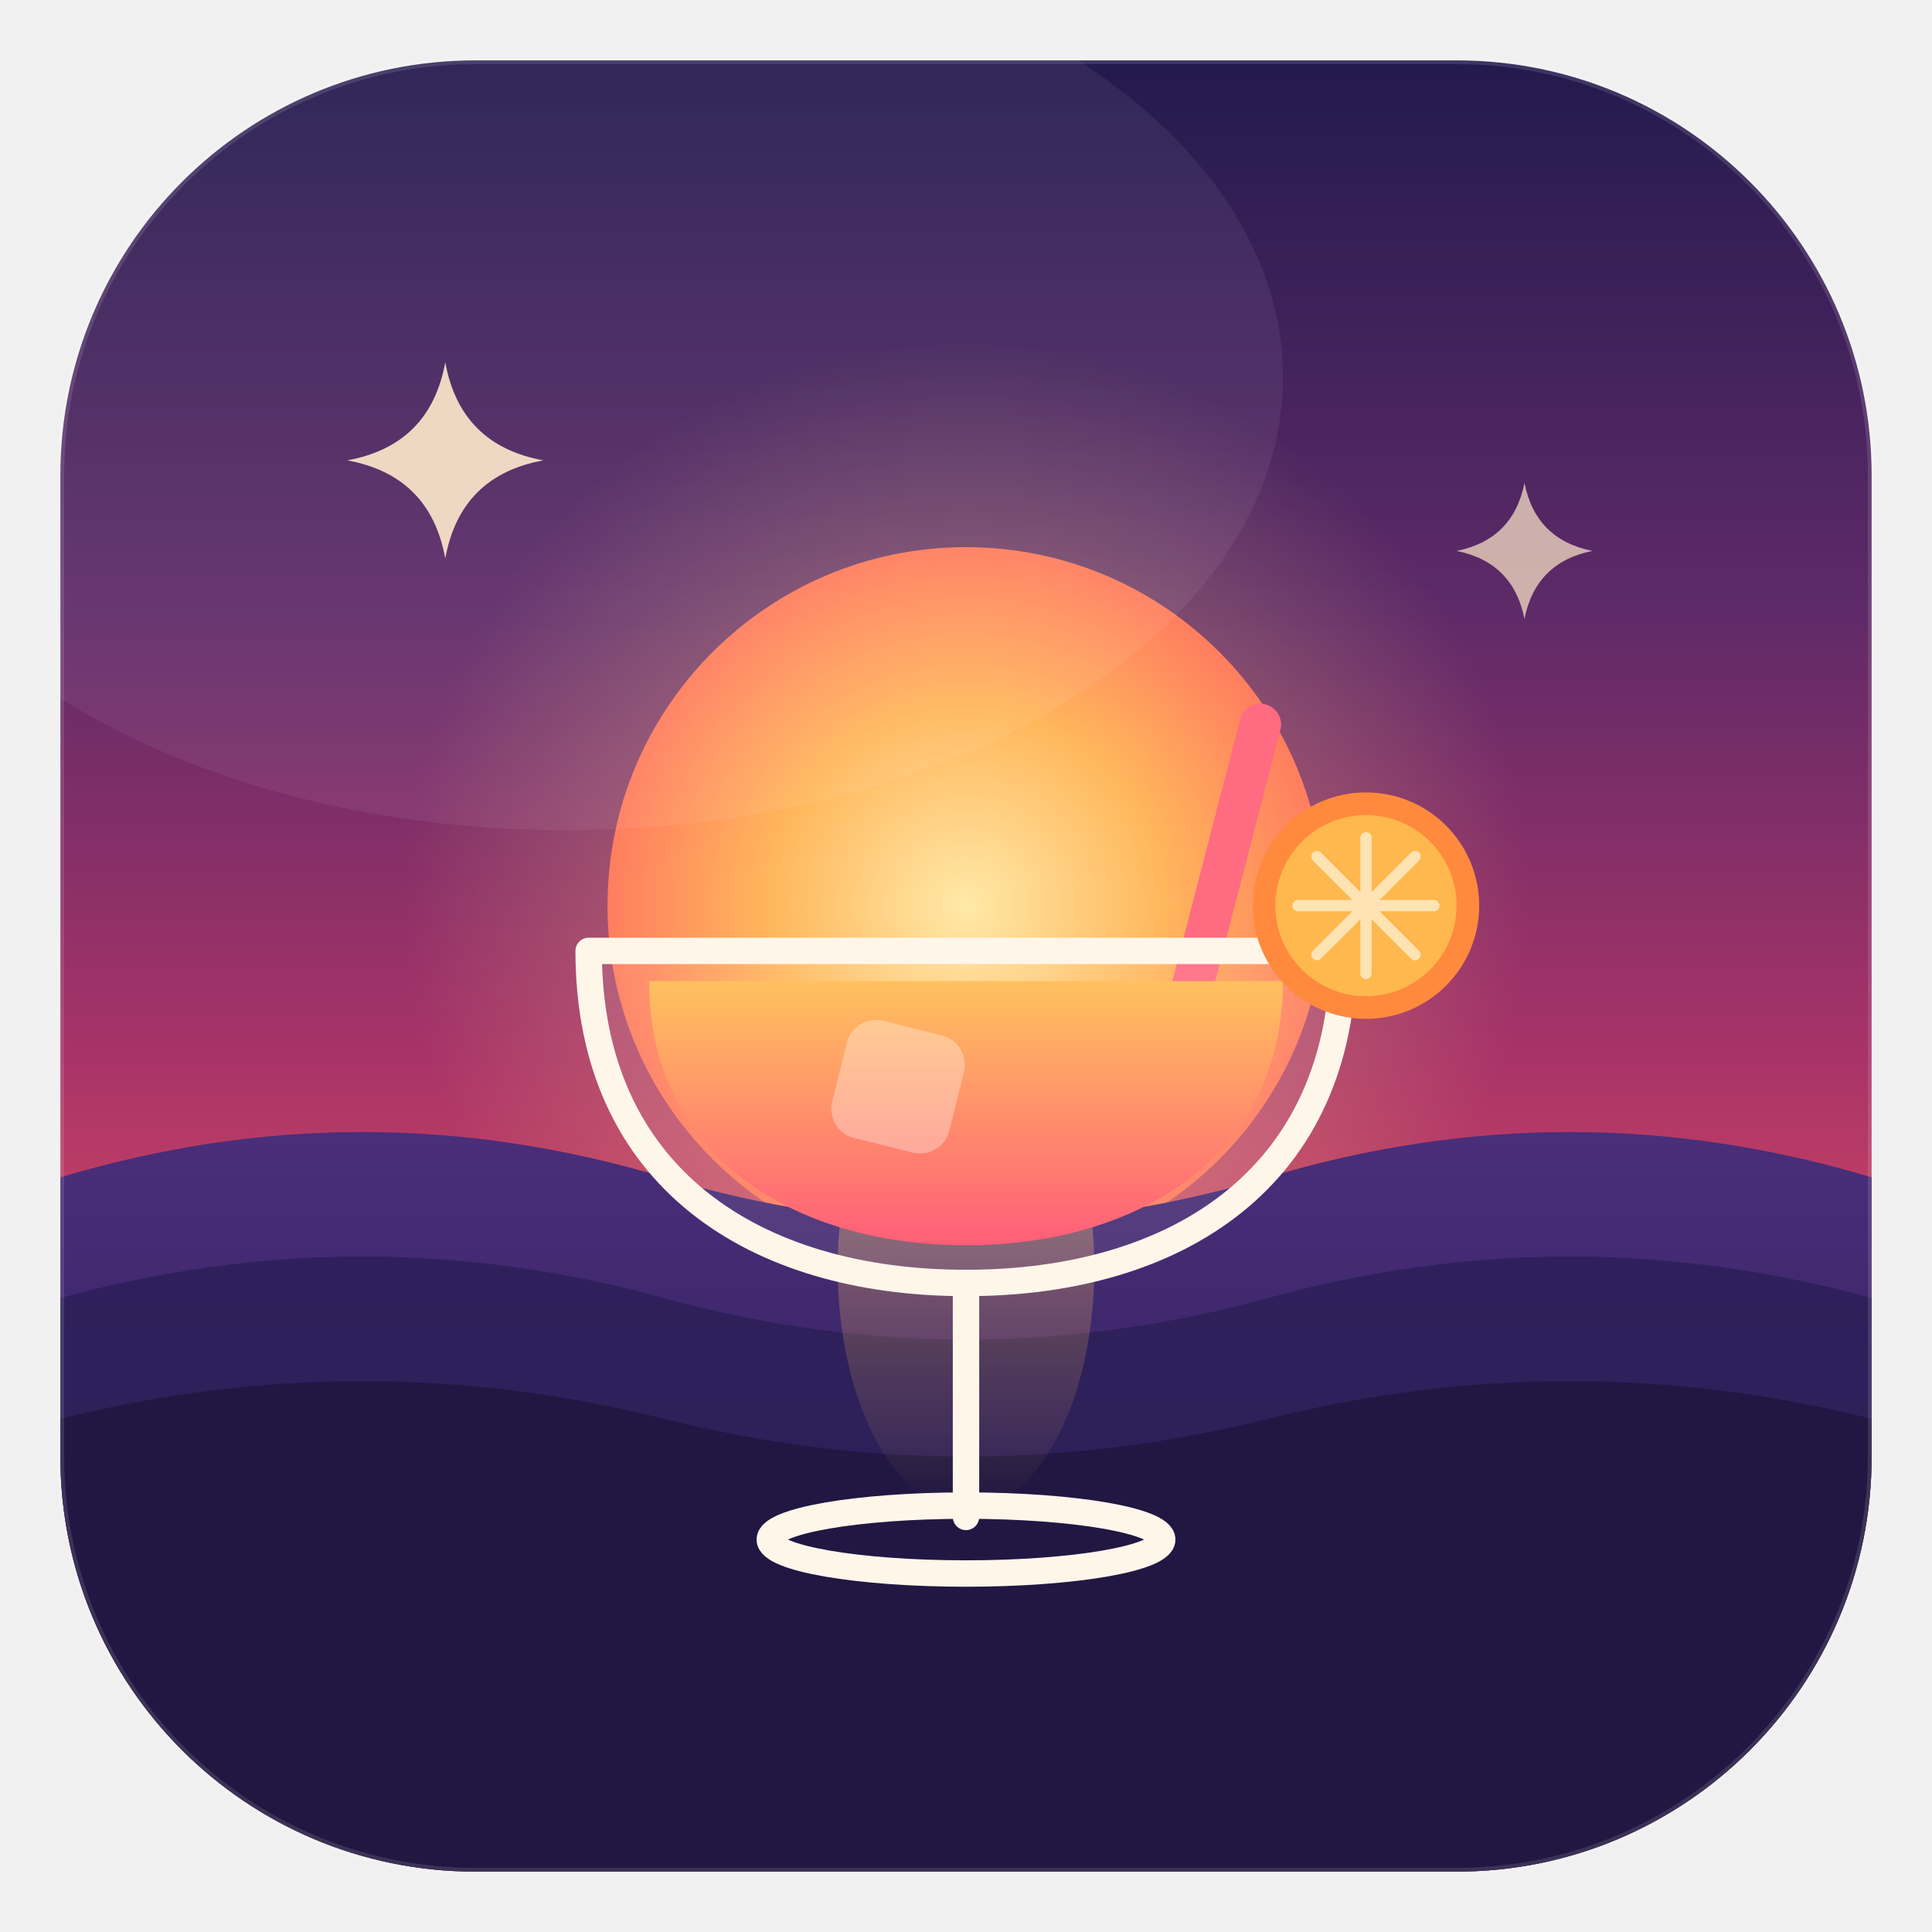
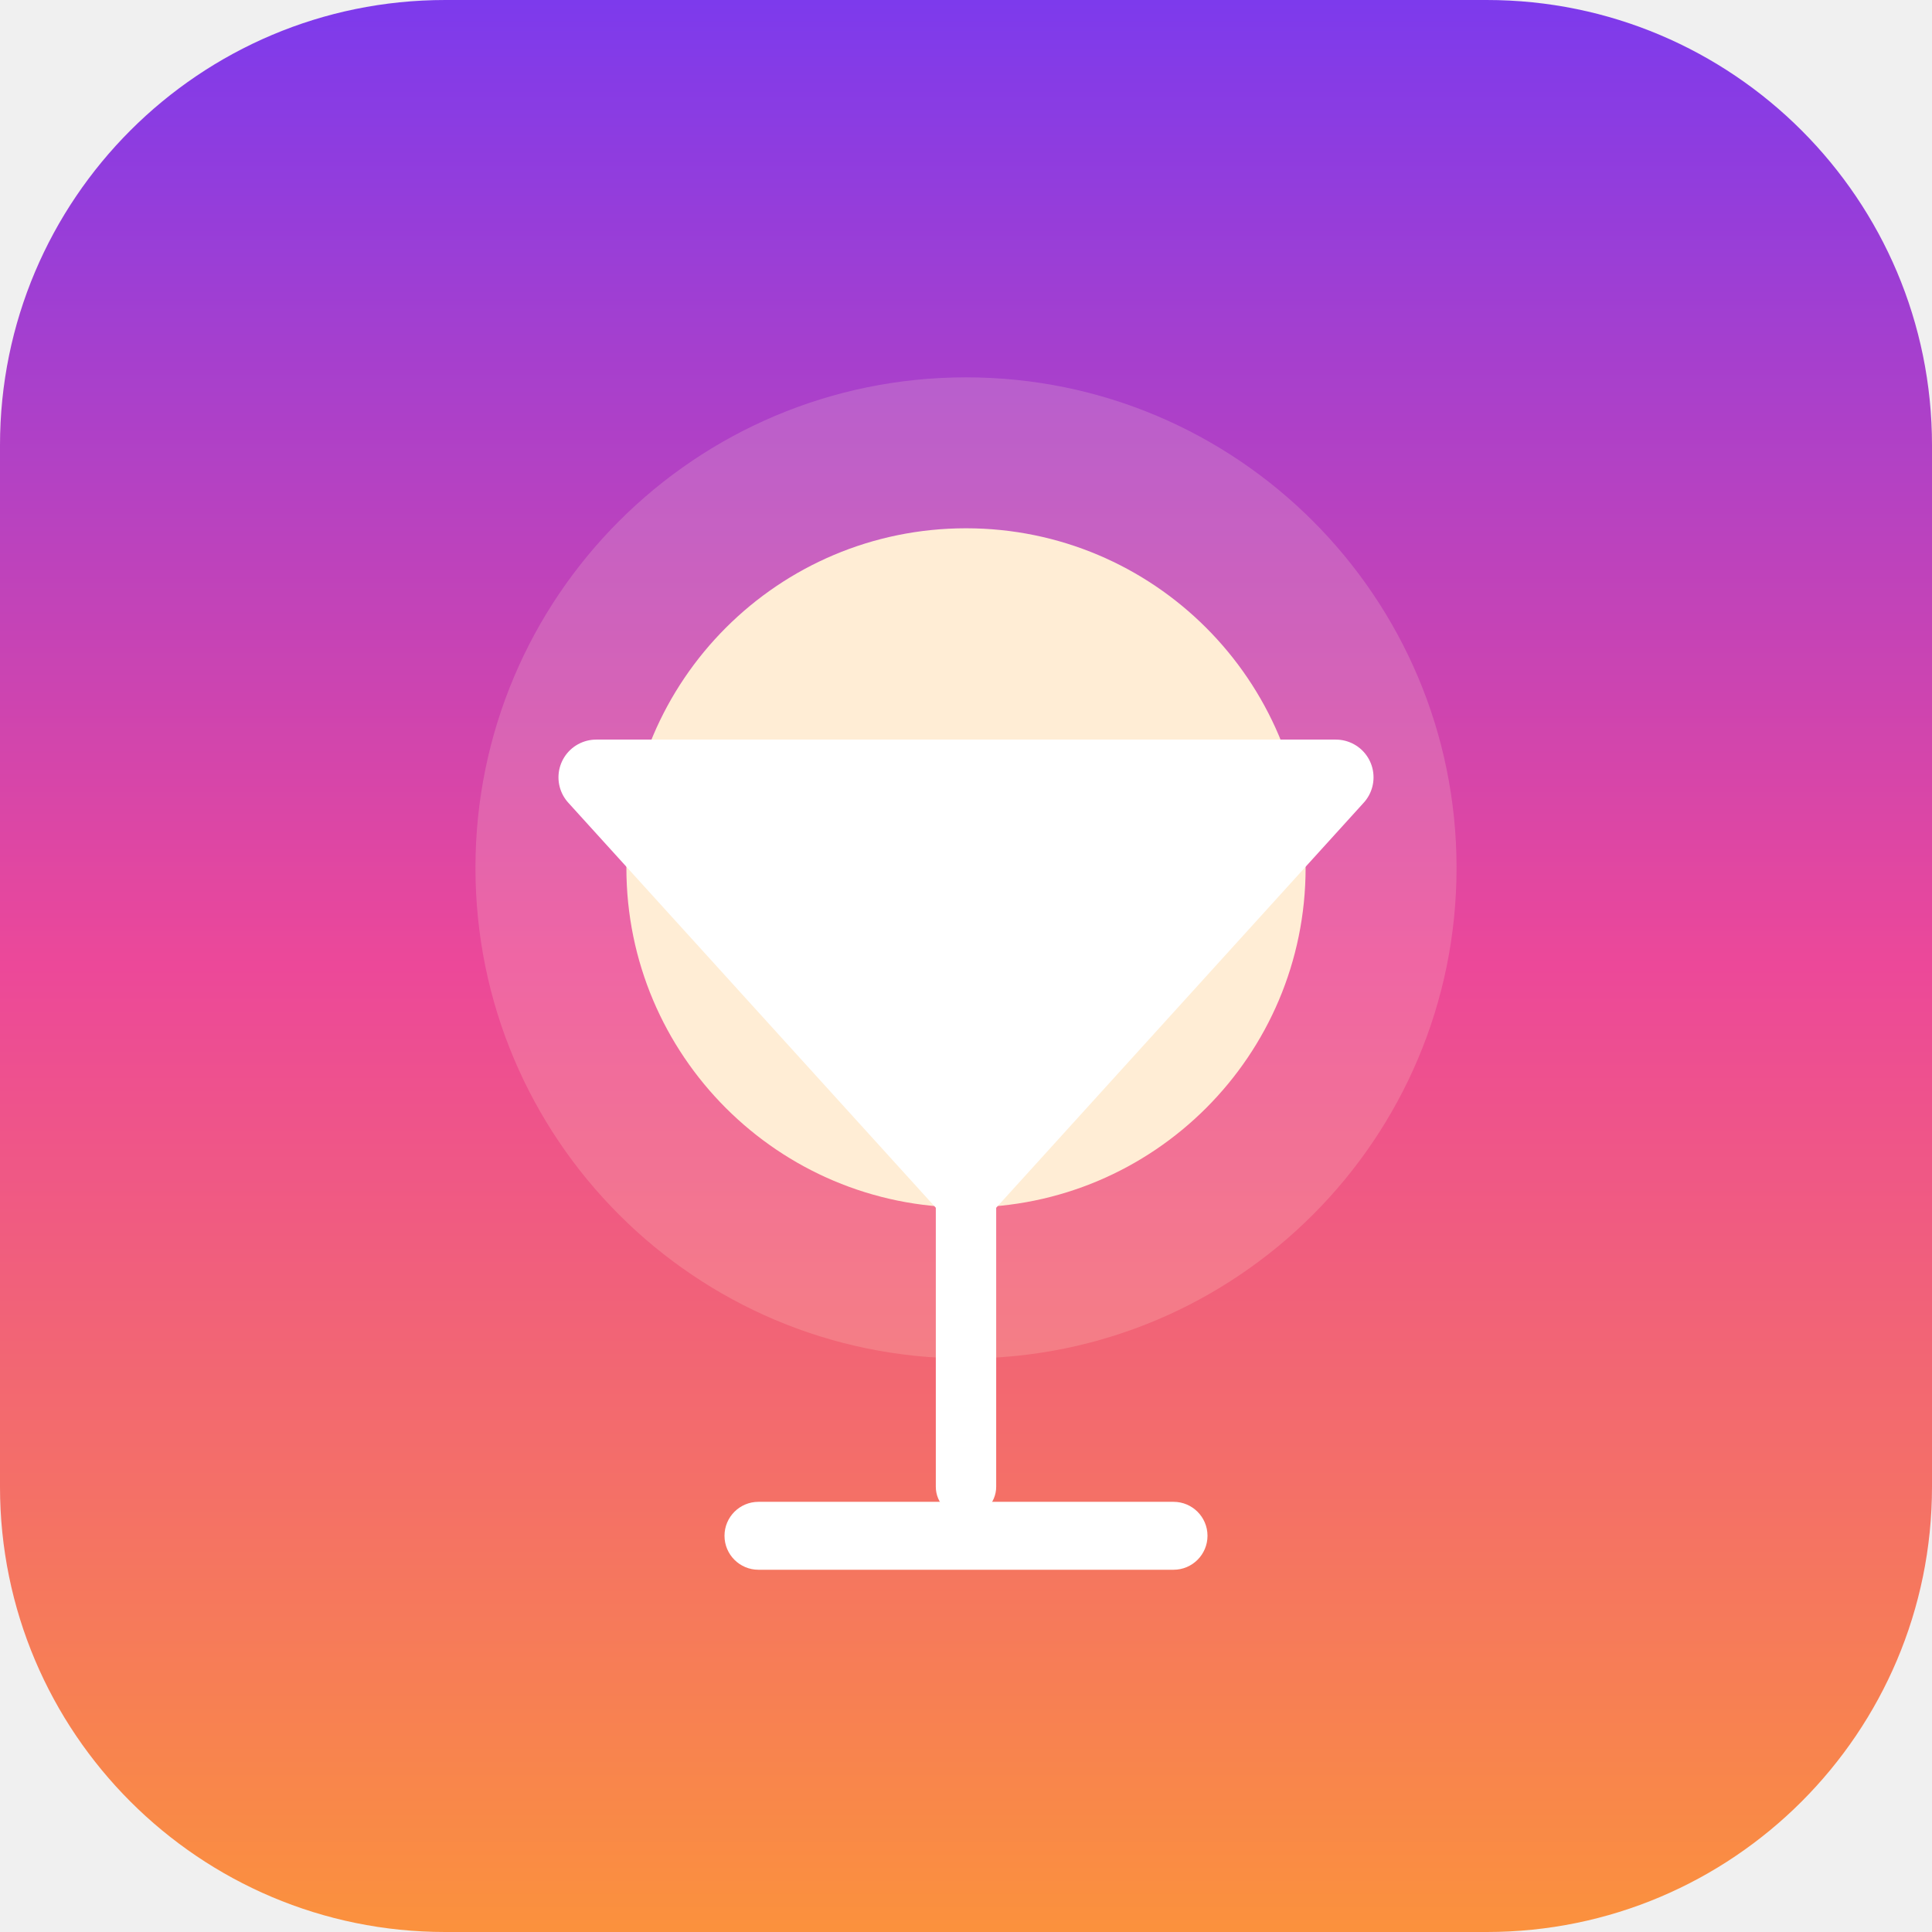
<svg xmlns="http://www.w3.org/2000/svg" width="512" height="512" viewBox="0 0 512 512">
  <defs>
-     <linearGradient id="sky" x1="0" y1="0" x2="0" y2="1">
-       <stop offset="0" stop-color="#231A4E" />
-       <stop offset="0.3" stop-color="#5E2A68" />
-       <stop offset="0.55" stop-color="#A83368" />
-       <stop offset="0.75" stop-color="#E04E5F" />
-       <stop offset="0.9" stop-color="#FF8A5C" />
-       <stop offset="1" stop-color="#FFB86B" />
+     <linearGradient id="sunset" x1="0" y1="0" x2="0" y2="1">
+       <stop offset="0" stop-color="#7C3AED" />
+       <stop offset="0.5" stop-color="#EC4899" />
+       <stop offset="1" stop-color="#FB923C" />
    </linearGradient>
-     <radialGradient id="sun" cx="0.5" cy="0.5" r="0.5">
-       <stop offset="0" stop-color="#FFE9A8" />
-       <stop offset="0.55" stop-color="#FFB75C" />
-       <stop offset="1" stop-color="#FF7E5F" />
-     </radialGradient>
-     <radialGradient id="glow" cx="0.5" cy="0.5" r="0.5">
-       <stop offset="0" stop-color="#FFD98A" stop-opacity="0.5" />
-       <stop offset="1" stop-color="#FFD98A" stop-opacity="0" />
-     </radialGradient>
-     <linearGradient id="ocean" x1="0" y1="0" x2="0" y2="1">
-       <stop offset="0" stop-color="#4A2E7A" />
-       <stop offset="1" stop-color="#22184A" />
-     </linearGradient>
-     <linearGradient id="drink" x1="0" y1="0" x2="0" y2="1">
-       <stop offset="0" stop-color="#FFC15E" />
-       <stop offset="1" stop-color="#FF5E78" />
-     </linearGradient>
-     <linearGradient id="reflection" x1="0" y1="0" x2="0" y2="1">
-       <stop offset="0" stop-color="#FFC15E" stop-opacity="0.55" />
-       <stop offset="1" stop-color="#FFC15E" stop-opacity="0" />
-     </linearGradient>
-     <clipPath id="badge">
-       <rect x="16" y="16" width="480" height="480" rx="110" />
+     <clipPath id="icon">
+       <rect width="512" height="512" rx="118" />
    </clipPath>
  </defs>
-   <g clip-path="url(#badge)">
-     <rect x="16" y="16" width="480" height="480" fill="url(#sky)" />
-     <circle cx="256" cy="240" r="150" fill="url(#glow)" />
-     <circle cx="256" cy="240" r="95" fill="url(#sun)" />
-     <path d="M16 312 Q96 288 176 312 T336 312 T496 312 L496 496 L16 496 Z" fill="url(#ocean)" />
-     <path d="M16 344 Q96 322 176 344 T336 344 T496 344 L496 496 L16 496 Z" fill="#2C1E57" opacity="0.85" />
-     <path d="M16 376 Q96 356 176 376 T336 376 T496 376 L496 496 L16 496 Z" fill="#20163F" opacity="0.9" />
-     <ellipse cx="256" cy="336" rx="34" ry="64" fill="url(#reflection)" />
-     <line x1="306" y1="300" x2="334" y2="192" stroke="#FF6B81" stroke-width="11" stroke-linecap="round" />
-     <path d="M156 252 C156 312 200 340 256 340 C312 340 356 312 356 252 Z" fill="#FFFFFF" fill-opacity="0.08" />
-     <path d="M172 260 C172 306 210 330 256 330 C302 330 340 306 340 260 Z" fill="url(#drink)" />
-     <rect x="222" y="272" width="32" height="32" rx="8" transform="rotate(14 238 288)" fill="#FFFFFF" opacity="0.32" />
-     <path d="M156 252 C156 312 200 340 256 340 C312 340 356 312 356 252 M156 252 L356 252" fill="none" stroke="#FFF6EA" stroke-width="7" stroke-linecap="round" />
-     <line x1="256" y1="340" x2="256" y2="402" stroke="#FFF6EA" stroke-width="7" stroke-linecap="round" />
-     <ellipse cx="256" cy="408" rx="52" ry="9" fill="none" stroke="#FFF6EA" stroke-width="7" />
-     <circle cx="362" cy="240" r="27" fill="#FFB84D" stroke="#FF8A3D" stroke-width="6" />
-     <g stroke="#FFE3B3" stroke-width="3" stroke-linecap="round">
-       <line x1="362" y1="222" x2="362" y2="258" />
-       <line x1="344" y1="240" x2="380" y2="240" />
-       <line x1="349" y1="227" x2="375" y2="253" />
-       <line x1="375" y1="227" x2="349" y2="253" />
-     </g>
-     <path d="M118 96 Q122 118 144 122 Q122 126 118 148 Q114 126 92 122 Q114 118 118 96 Z" fill="#FFE9C9" opacity="0.9" />
-     <path d="M404 128 Q407 143 422 146 Q407 149 404 164 Q401 149 386 146 Q401 143 404 128 Z" fill="#FFE9C9" opacity="0.7" />
-     <ellipse cx="150" cy="100" rx="190" ry="120" fill="#FFFFFF" opacity="0.06" />
+   <g clip-path="url(#icon)">
+     <rect width="512" height="512" fill="url(#sunset)" />
+     <circle cx="256" cy="230" r="130" fill="#FFEDD5" opacity="0.18" />
+     <circle cx="256" cy="230" r="90" fill="#FFEDD5" />
+     <path d="M158 206 L256 314 L354 206 Z" fill="#FFFFFF" stroke="#FFFFFF" stroke-width="20" stroke-linejoin="round" />
+     <rect x="248" y="306" width="16" height="96" rx="8" fill="#FFFFFF" />
+     <rect x="192" y="398" width="128" height="18" rx="9" fill="#FFFFFF" />
  </g>
-   <rect x="16" y="16" width="480" height="480" rx="110" fill="none" stroke="#FFFFFF" stroke-opacity="0.12" stroke-width="2" />
</svg>
